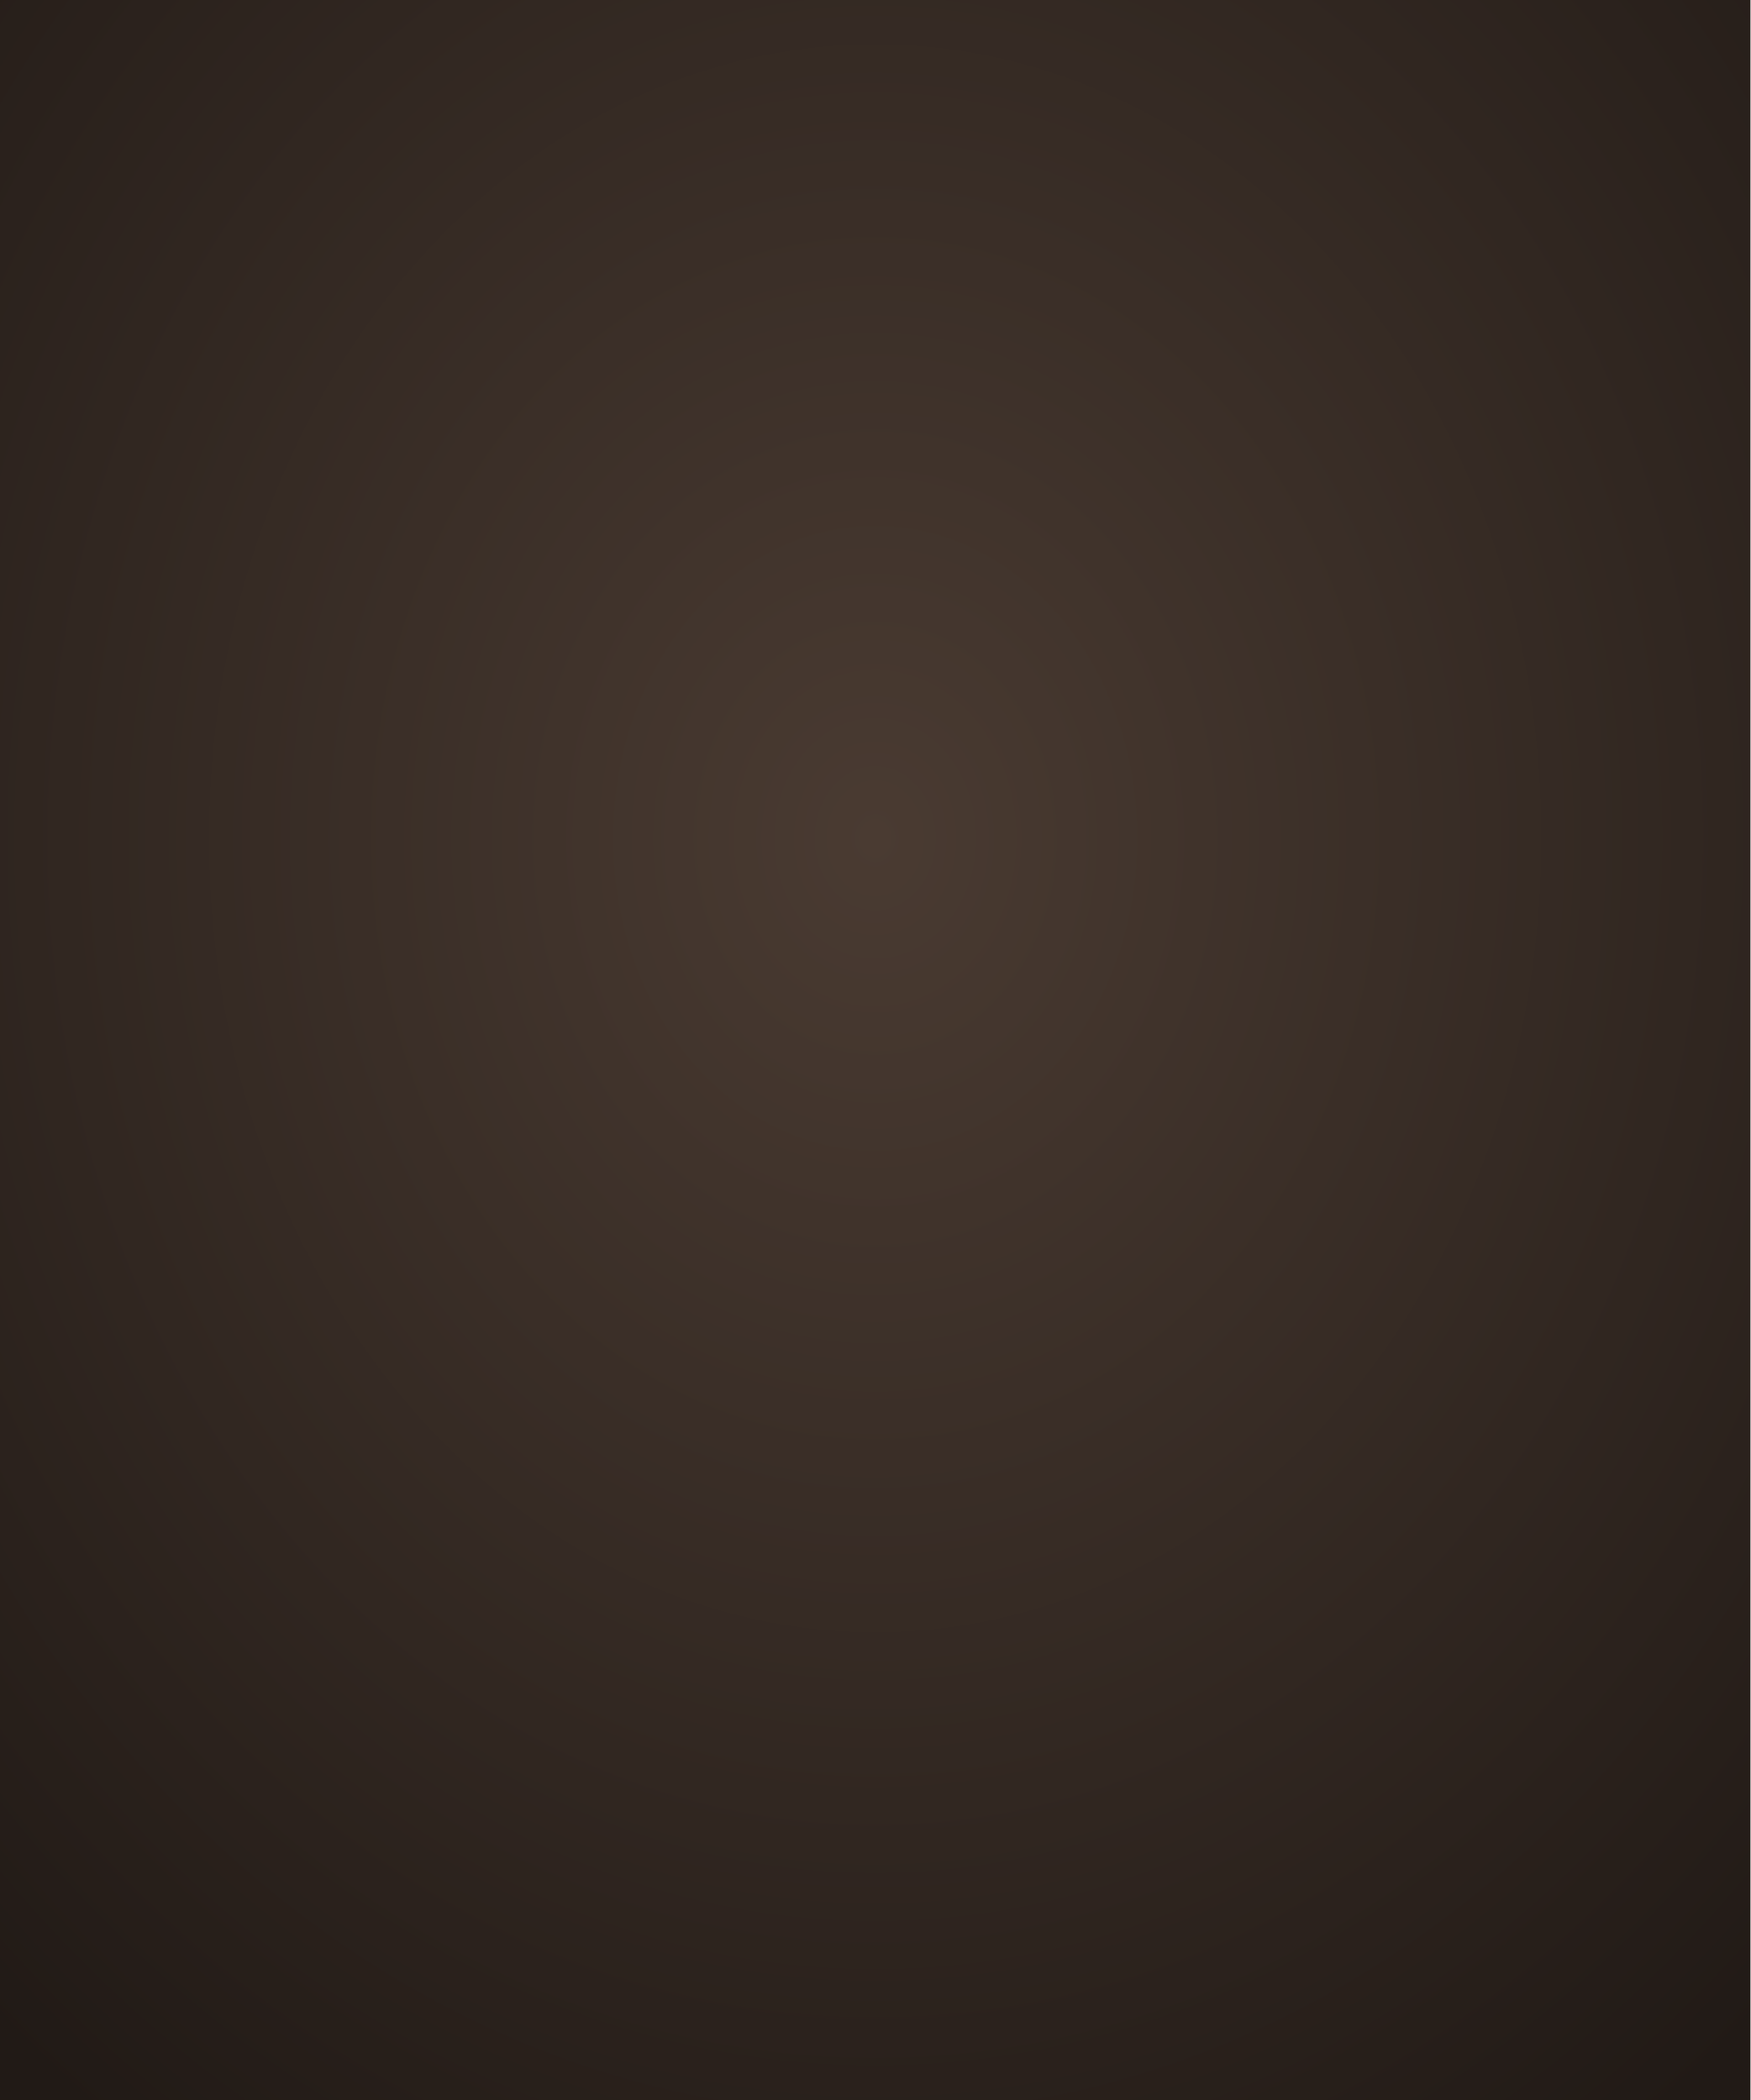
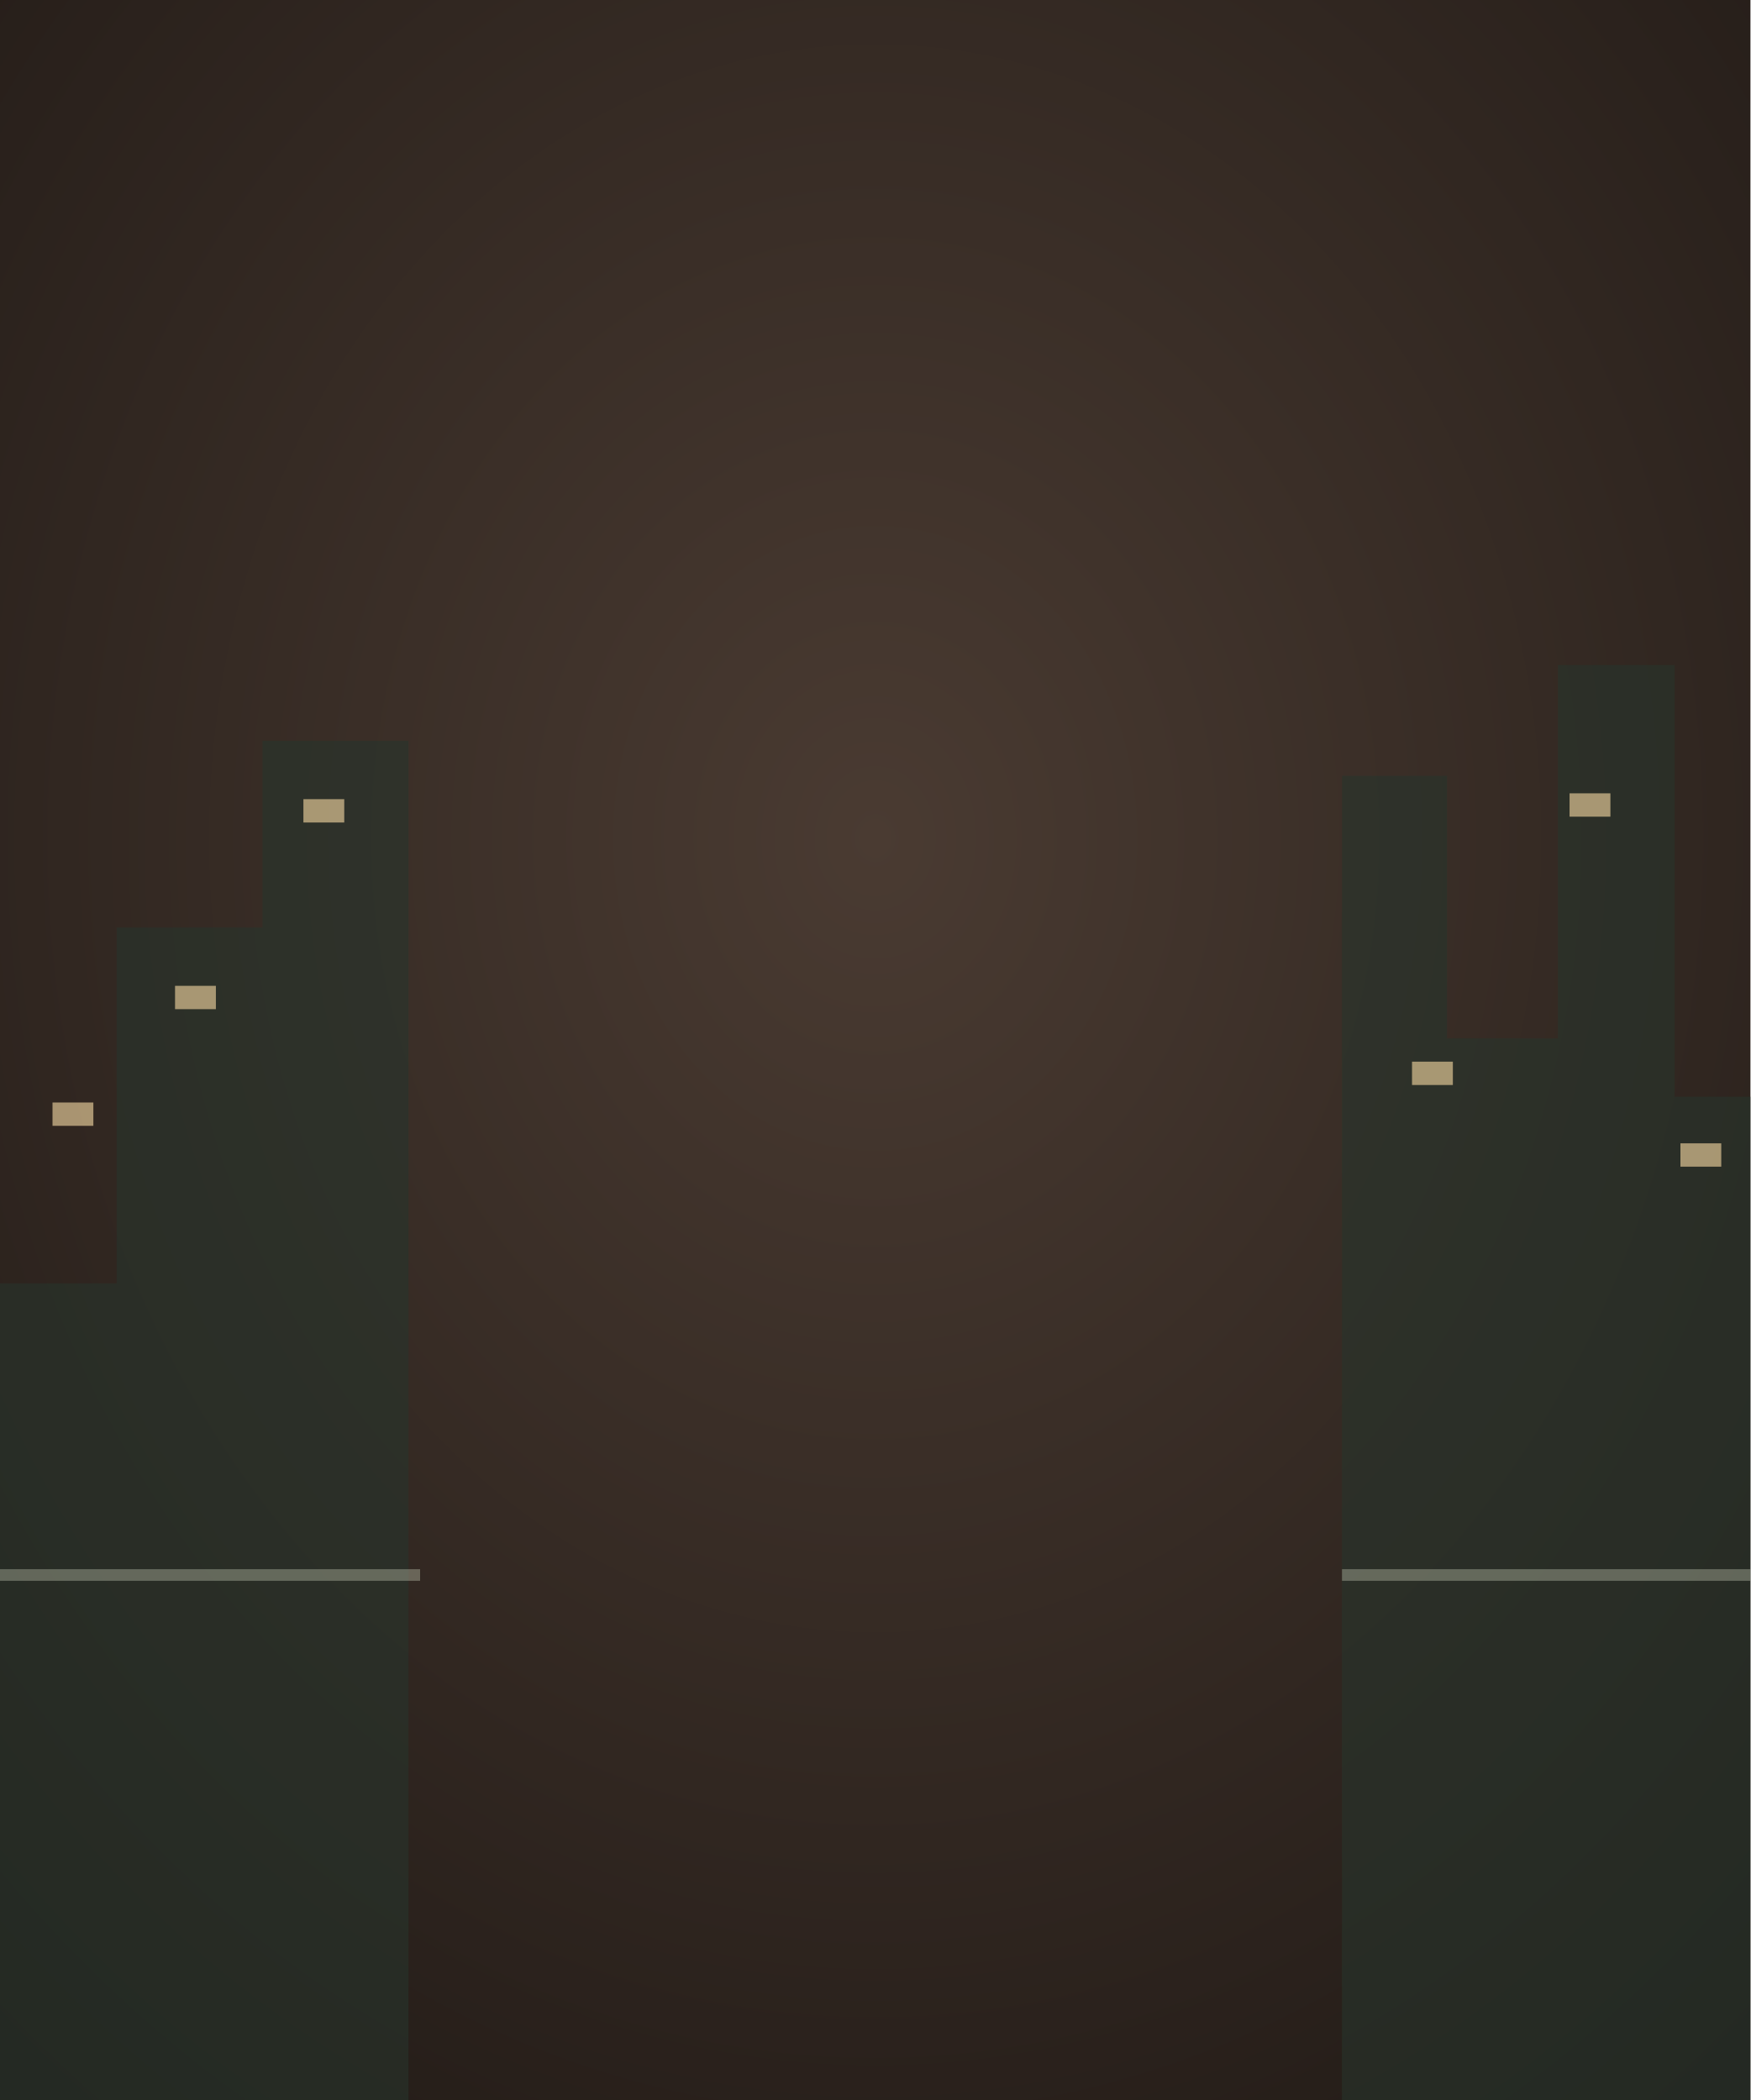
<svg xmlns="http://www.w3.org/2000/svg" viewBox="0 0 300 360">
  <defs>
    <radialGradient id="bgG" cx=".5" cy=".4" r=".75">
      <stop offset="0" stop-color="#4a3b32" />
      <stop offset="1" stop-color="#211a16" />
    </radialGradient>
  </defs>
  <rect width="300" height="360" fill="url(#bgG)" />
+   <path d="M0 220h20v-61h25v-32h25v233H0zm230-87h18v45h19v-64h20v74h13v172h-70z" fill="#27342b" opacity=".6" />
+   <path d="M9 191h7m14-20h7m15-32h7m183 45h7m20-46h7m12 60h7" stroke="#ddc493" stroke-opacity=".7" stroke-width="4" />
+   <path d="M0 270h72m158 0h70" stroke="#bbc2aa" stroke-opacity=".4" stroke-width="2" />
</svg>
